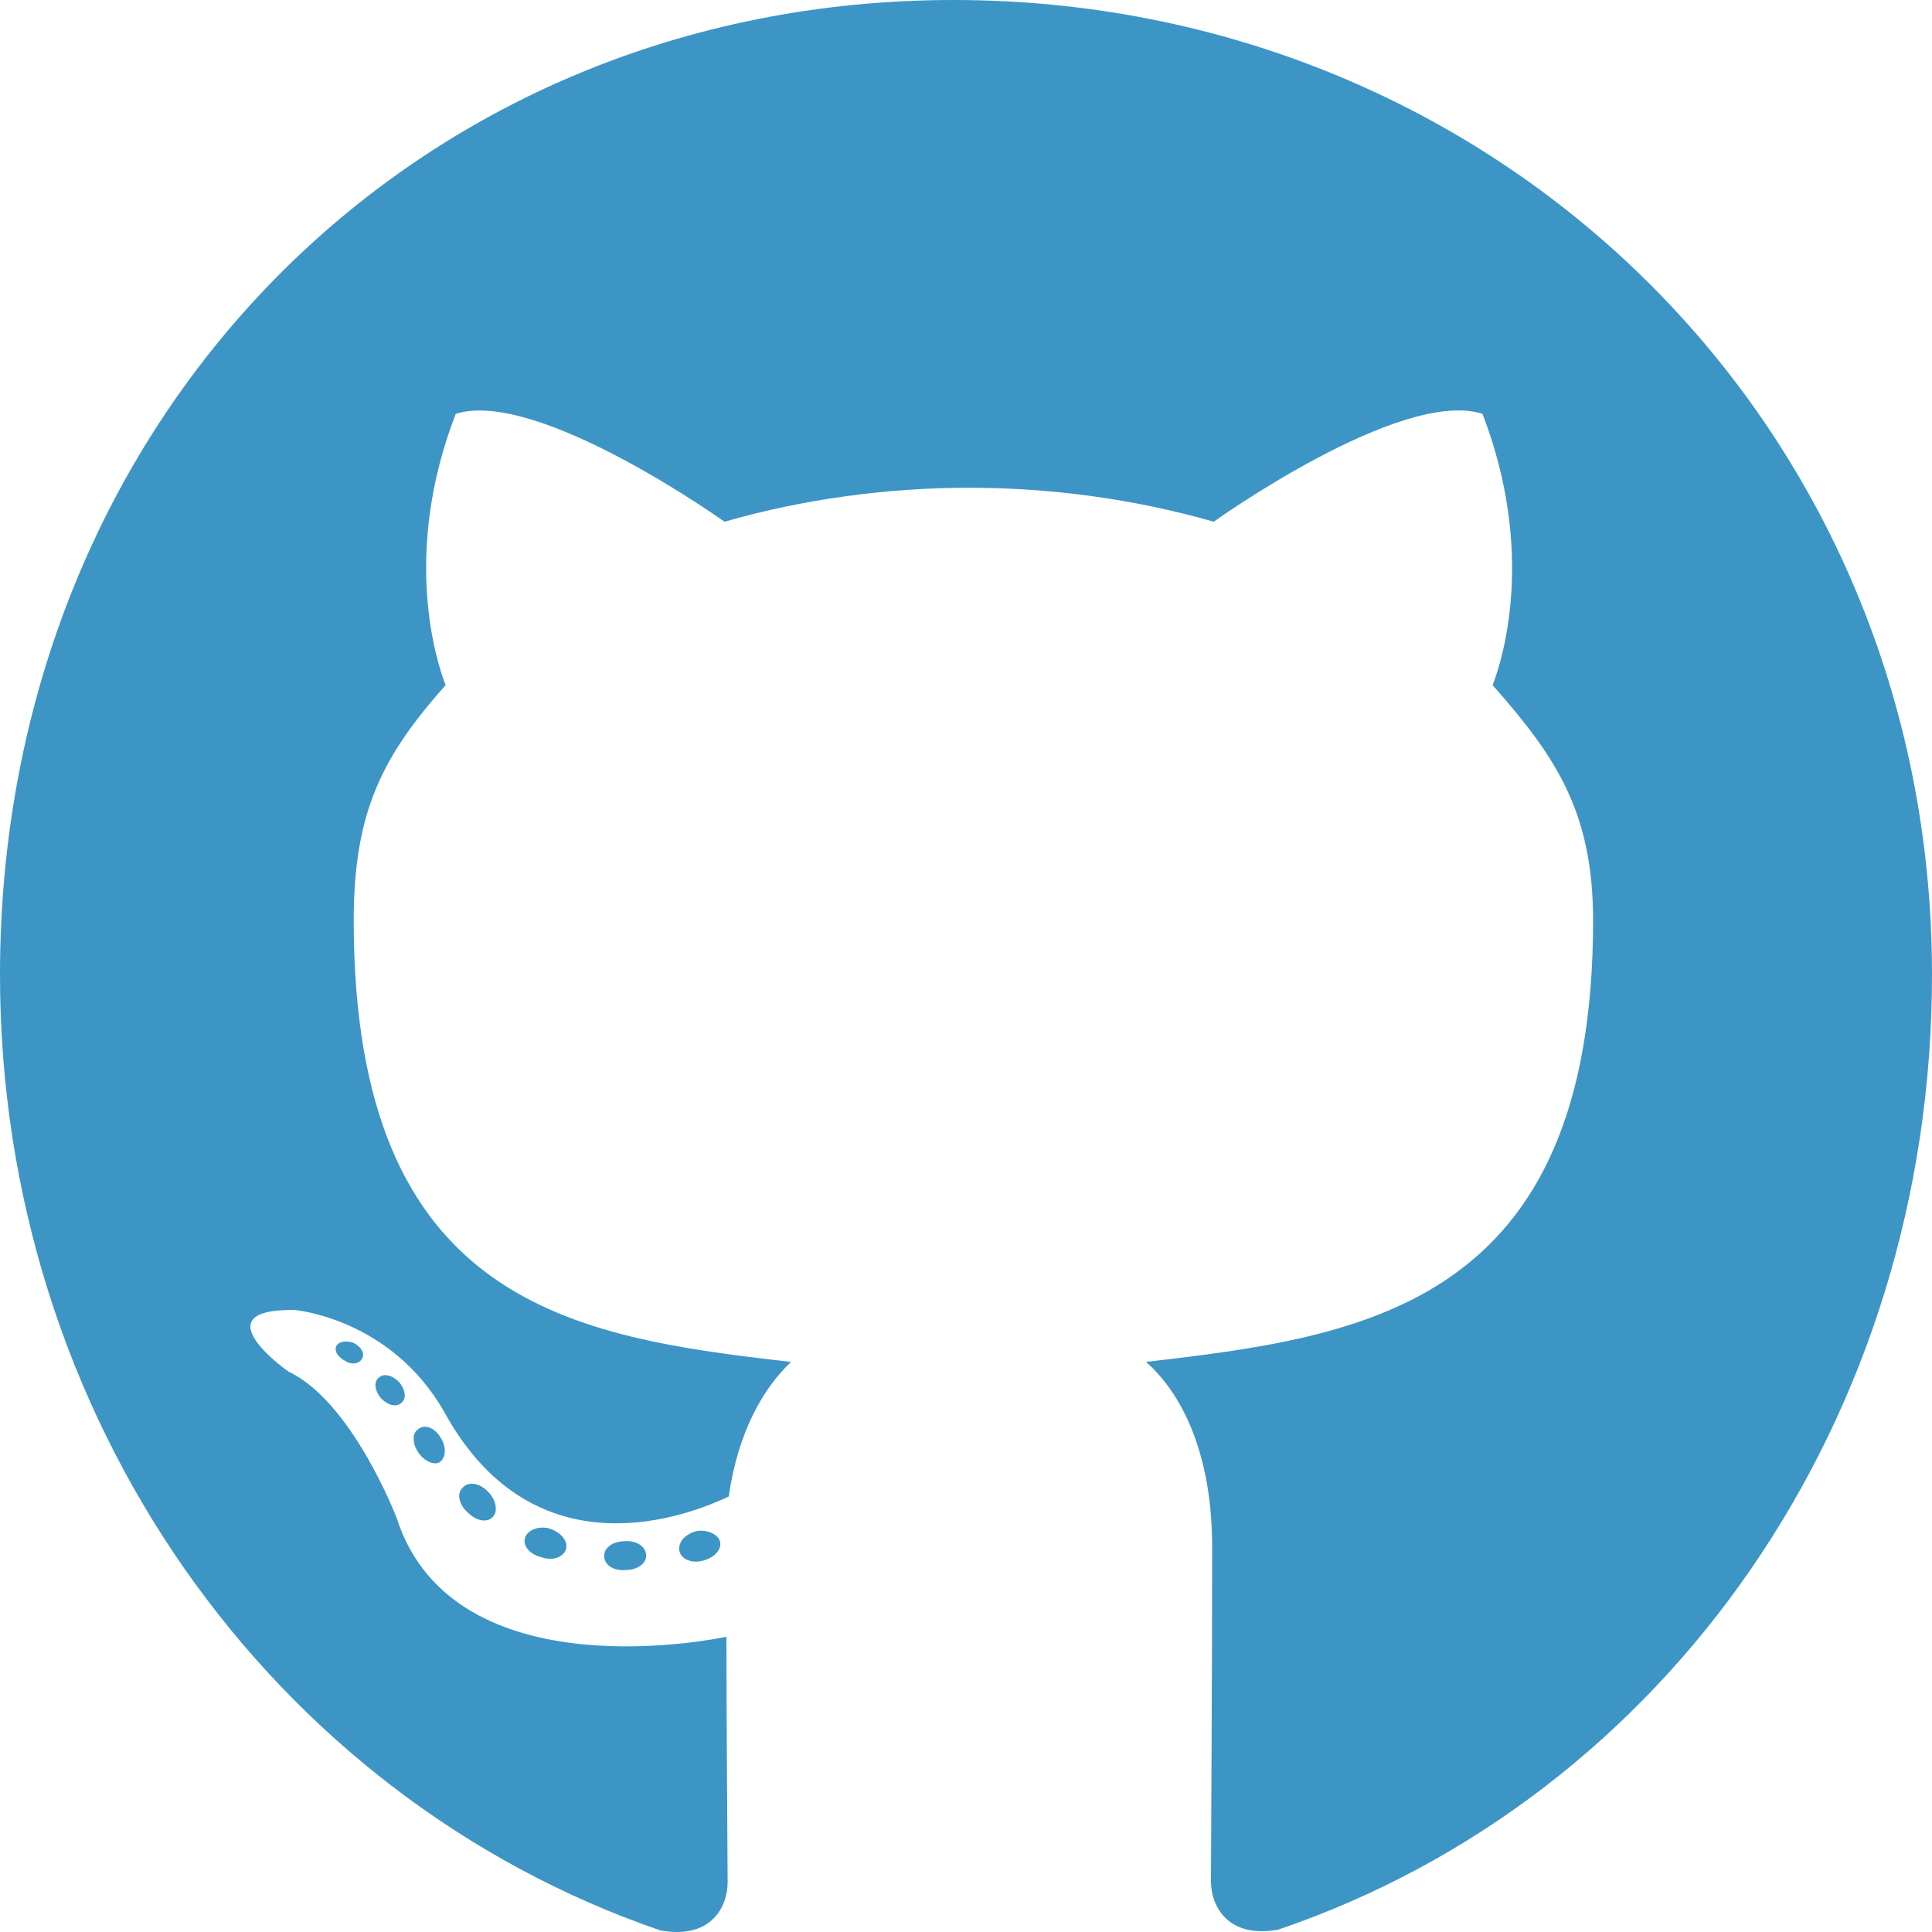
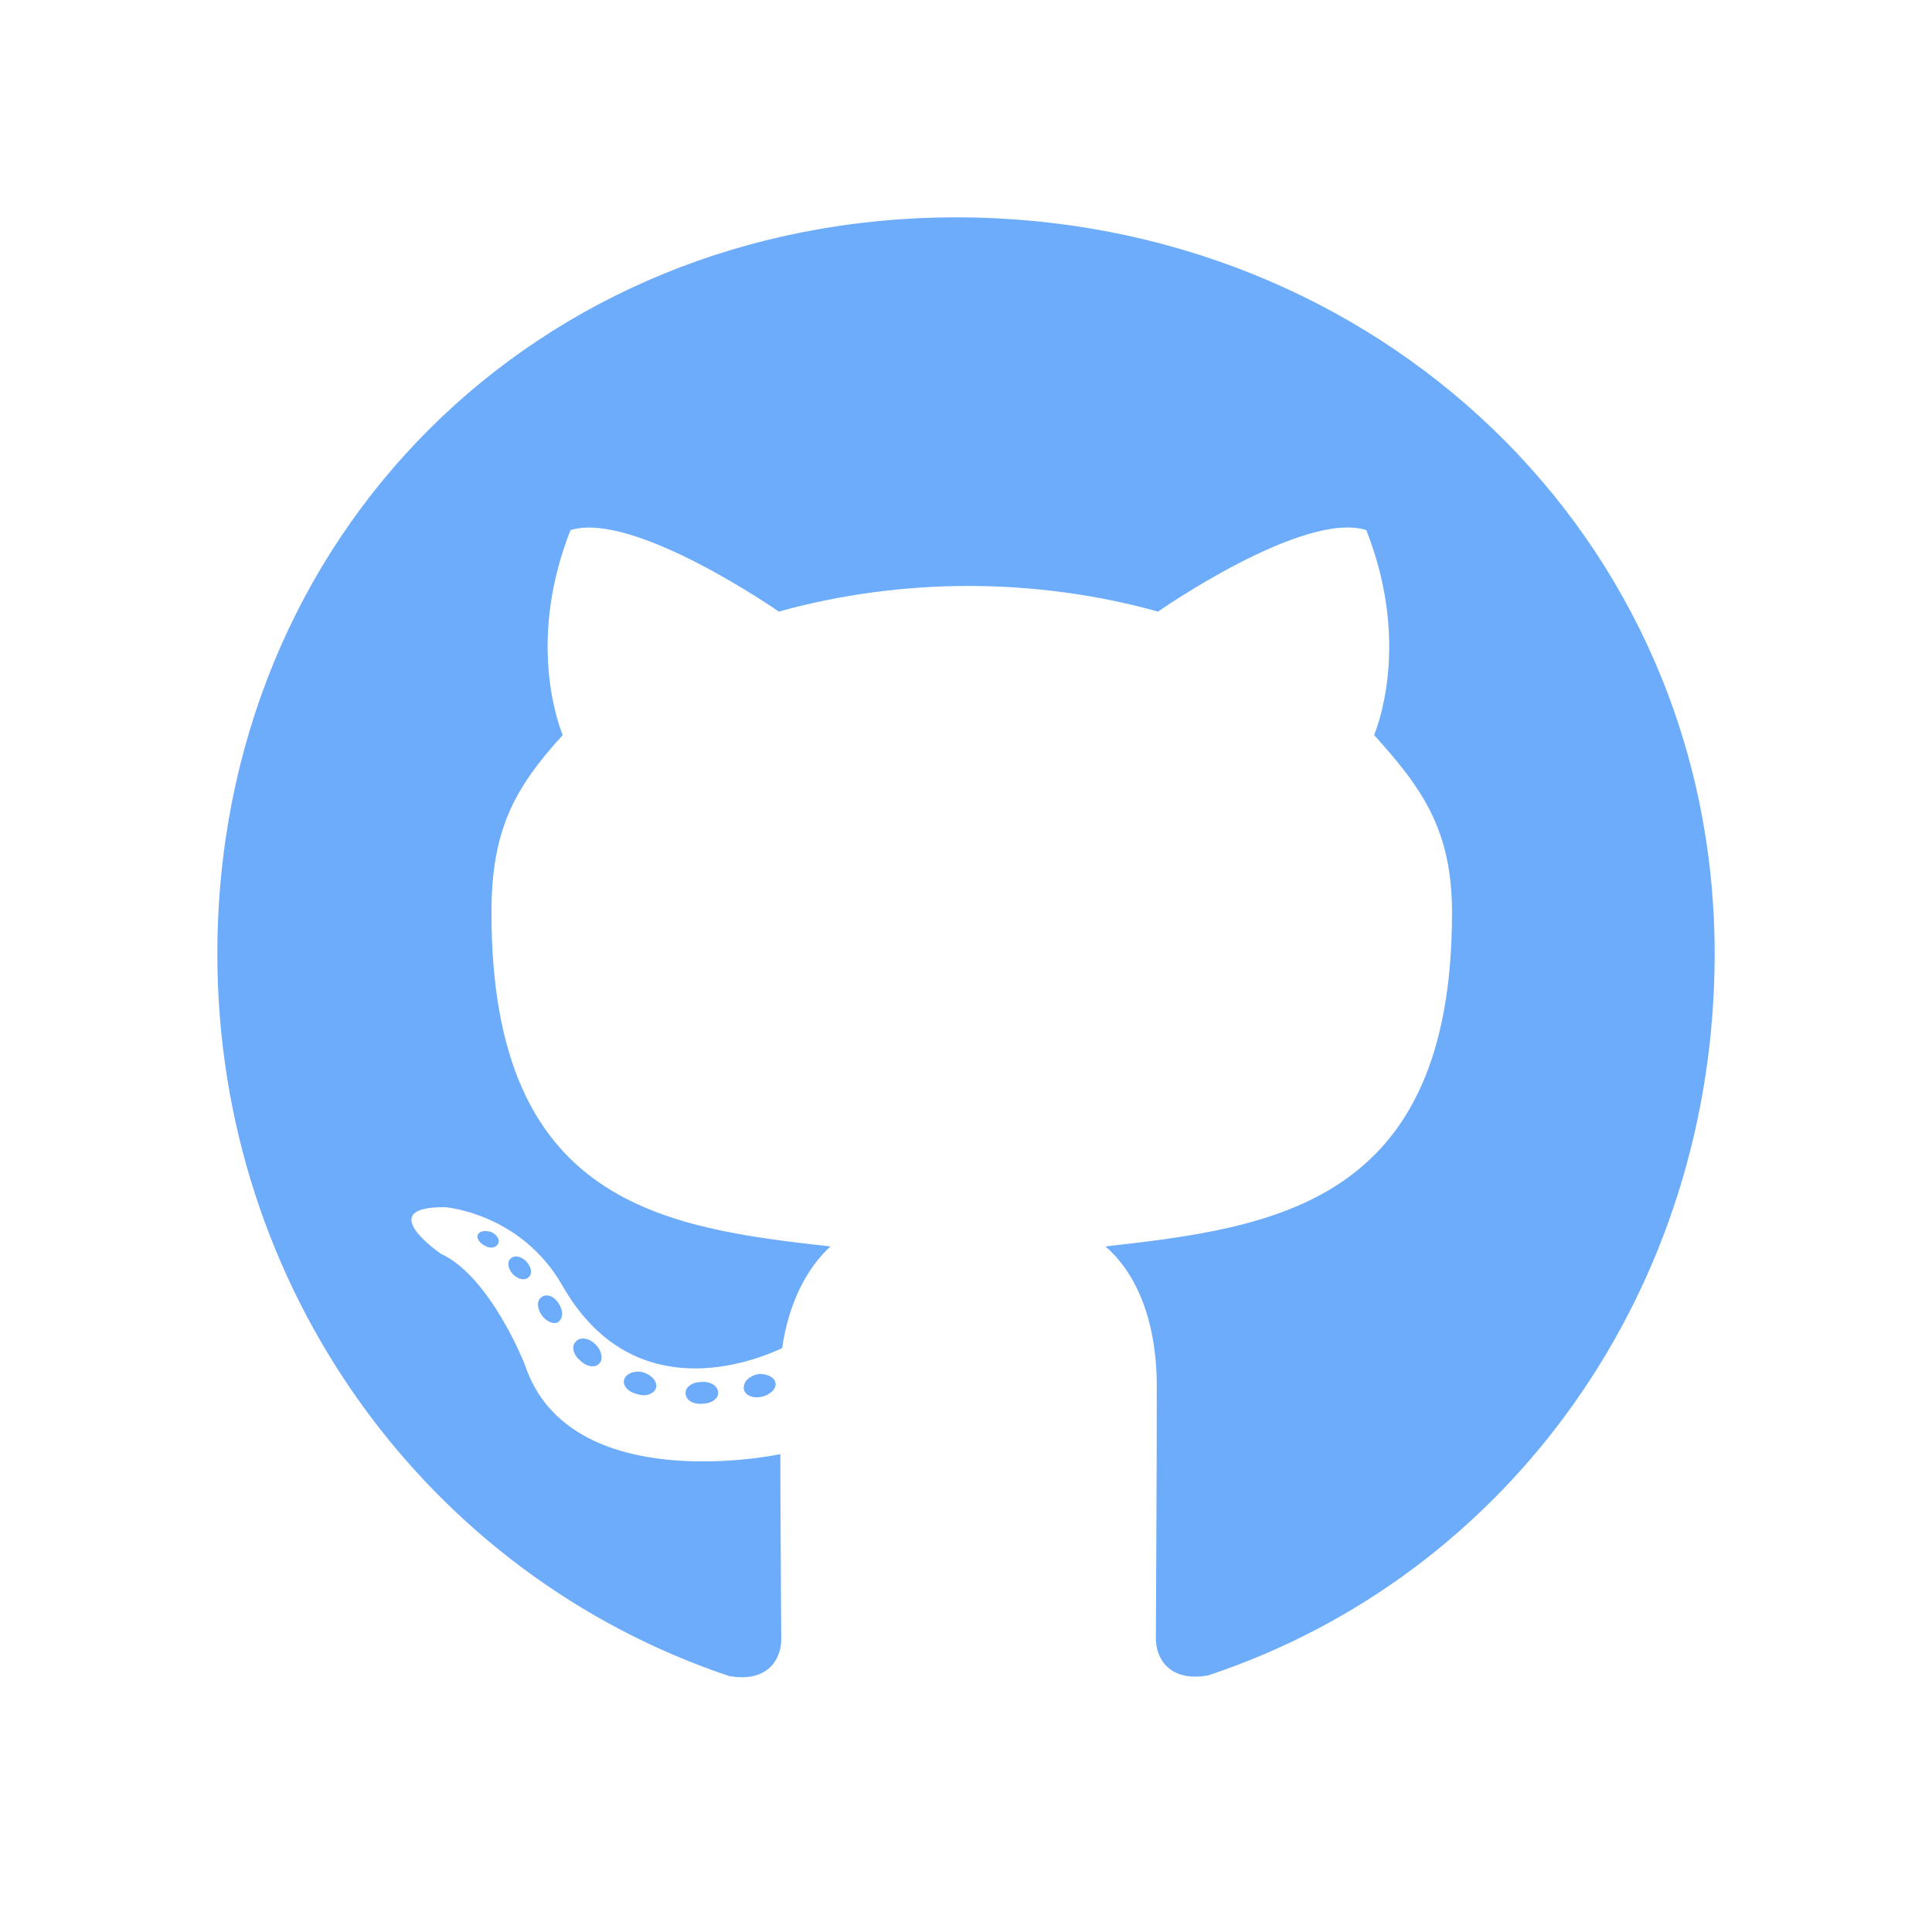
- <svg xmlns="http://www.w3.org/2000/svg" width="24" height="24" viewBox="0 0 24 24" fill="none">
-   <path d="M8.027 19.325C8.027 19.424 7.916 19.503 7.776 19.503C7.616 19.518 7.505 19.439 7.505 19.325C7.505 19.226 7.616 19.146 7.756 19.146C7.902 19.131 8.027 19.211 8.027 19.325ZM6.523 19.101C6.489 19.201 6.585 19.315 6.731 19.345C6.856 19.394 7.002 19.345 7.031 19.245C7.06 19.146 6.968 19.032 6.823 18.987C6.697 18.953 6.556 19.002 6.523 19.101ZM8.661 19.017C8.521 19.052 8.424 19.146 8.439 19.26C8.453 19.36 8.579 19.424 8.724 19.389C8.865 19.355 8.961 19.26 8.947 19.161C8.932 19.067 8.802 19.002 8.661 19.017ZM11.845 0C5.134 0 0 5.226 0 12.109C0 17.613 3.377 22.322 8.202 23.98C8.821 24.094 9.039 23.702 9.039 23.379C9.039 23.072 9.024 21.374 9.024 20.332C9.024 20.332 5.637 21.077 4.926 18.853C4.926 18.853 4.374 17.409 3.581 17.037C3.581 17.037 2.473 16.258 3.658 16.273C3.658 16.273 4.863 16.372 5.526 17.553C6.585 19.469 8.361 18.918 9.053 18.59C9.165 17.796 9.479 17.245 9.827 16.918C7.123 16.61 4.394 16.208 4.394 11.434C4.394 10.069 4.761 9.384 5.535 8.511C5.41 8.188 4.998 6.858 5.661 5.141C6.673 4.819 9 6.481 9 6.481C9.968 6.203 11.008 6.059 12.039 6.059C13.069 6.059 14.11 6.203 15.077 6.481C15.077 6.481 17.405 4.814 18.416 5.141C19.079 6.863 18.668 8.188 18.542 8.511C19.316 9.389 19.79 10.074 19.79 11.434C19.79 16.223 16.94 16.605 14.236 16.918C14.681 17.31 15.058 18.054 15.058 19.221C15.058 20.893 15.043 22.962 15.043 23.369C15.043 23.692 15.266 24.084 15.881 23.97C20.719 22.322 24 17.613 24 12.109C24 5.226 18.556 0 11.845 0ZM4.703 17.116C4.64 17.166 4.655 17.28 4.737 17.374C4.815 17.454 4.926 17.489 4.989 17.424C5.052 17.374 5.037 17.26 4.955 17.166C4.877 17.087 4.766 17.052 4.703 17.116ZM4.181 16.714C4.147 16.779 4.195 16.858 4.292 16.908C4.369 16.958 4.466 16.943 4.5 16.873C4.534 16.809 4.485 16.729 4.389 16.68C4.292 16.65 4.215 16.665 4.181 16.714ZM5.748 18.481C5.671 18.546 5.7 18.695 5.811 18.789C5.923 18.903 6.063 18.918 6.126 18.838C6.189 18.774 6.16 18.625 6.063 18.531C5.956 18.417 5.811 18.402 5.748 18.481ZM5.197 17.752C5.119 17.801 5.119 17.93 5.197 18.044C5.274 18.159 5.405 18.208 5.468 18.159C5.545 18.094 5.545 17.965 5.468 17.851C5.4 17.737 5.274 17.687 5.197 17.752Z" fill="#3D95C5" />
+ <svg xmlns="http://www.w3.org/2000/svg" viewBox="0 0 640 640">
+   <path fill="#6cacfb" d="M237.9 461.4C237.9 463.4 235.6 465 232.7 465C229.4 465.3 227.1 463.7 227.1 461.4C227.1 459.4 229.4 457.8 232.3 457.8C235.3 457.5 237.9 459.1 237.9 461.4zM206.8 456.9C206.1 458.9 208.1 461.2 211.1 461.8C213.7 462.8 216.7 461.8 217.3 459.8C217.9 457.8 216 455.5 213 454.6C210.4 453.9 207.5 454.9 206.8 456.9zM251 455.2C248.1 455.9 246.1 457.8 246.4 460.1C246.7 462.1 249.3 463.4 252.3 462.7C255.2 462 257.2 460.1 256.9 458.1C256.6 456.2 253.9 454.9 251 455.2zM316.8 72C178.1 72 72 177.3 72 316C72 426.9 141.8 521.8 241.5 555.2C254.3 557.5 258.8 549.6 258.8 543.1C258.8 536.9 258.5 502.7 258.5 481.7C258.5 481.7 188.5 496.7 173.8 451.9C173.8 451.9 162.4 422.8 146 415.3C146 415.3 123.1 399.6 147.6 399.9C147.6 399.9 172.5 401.9 186.2 425.7C208.1 464.3 244.8 453.2 259.1 446.6C261.4 430.6 267.9 419.5 275.1 412.9C219.2 406.7 162.8 398.6 162.8 302.4C162.8 274.9 170.4 261.1 186.4 243.5C183.8 237 175.3 210.2 189 175.6C209.9 169.1 258 202.6 258 202.6C278 197 299.5 194.1 320.8 194.1C342.1 194.1 363.6 197 383.6 202.6C383.6 202.6 431.7 169 452.6 175.6C466.3 210.3 457.8 237 455.2 243.5C471.2 261.2 481 275 481 302.4C481 398.9 422.1 406.6 366.2 412.9C375.4 420.8 383.2 435.8 383.2 459.3C383.2 493 382.9 534.7 382.9 542.9C382.9 549.4 387.5 557.3 400.2 555C500.2 521.8 568 426.9 568 316C568 177.3 455.5 72 316.8 72zM169.2 416.9C167.9 417.9 168.2 420.2 169.9 422.1C171.5 423.7 173.8 424.4 175.1 423.1C176.4 422.1 176.1 419.8 174.4 417.9C172.8 416.3 170.5 415.6 169.2 416.9zM158.4 408.8C157.7 410.1 158.7 411.7 160.7 412.7C162.3 413.7 164.3 413.4 165 412C165.7 410.7 164.7 409.1 162.7 408.1C160.7 407.5 159.1 407.8 158.4 408.8zM190.8 444.4C189.2 445.7 189.8 448.7 192.1 450.6C194.4 452.9 197.3 453.2 198.6 451.6C199.9 450.3 199.3 447.3 197.3 445.4C195.1 443.1 192.1 442.8 190.8 444.4zM179.4 429.7C177.8 430.7 177.8 433.3 179.4 435.6C181 437.9 183.7 438.9 185 437.9C186.6 436.6 186.6 434 185 431.7C183.6 429.4 181 428.4 179.4 429.7z" />
</svg>
